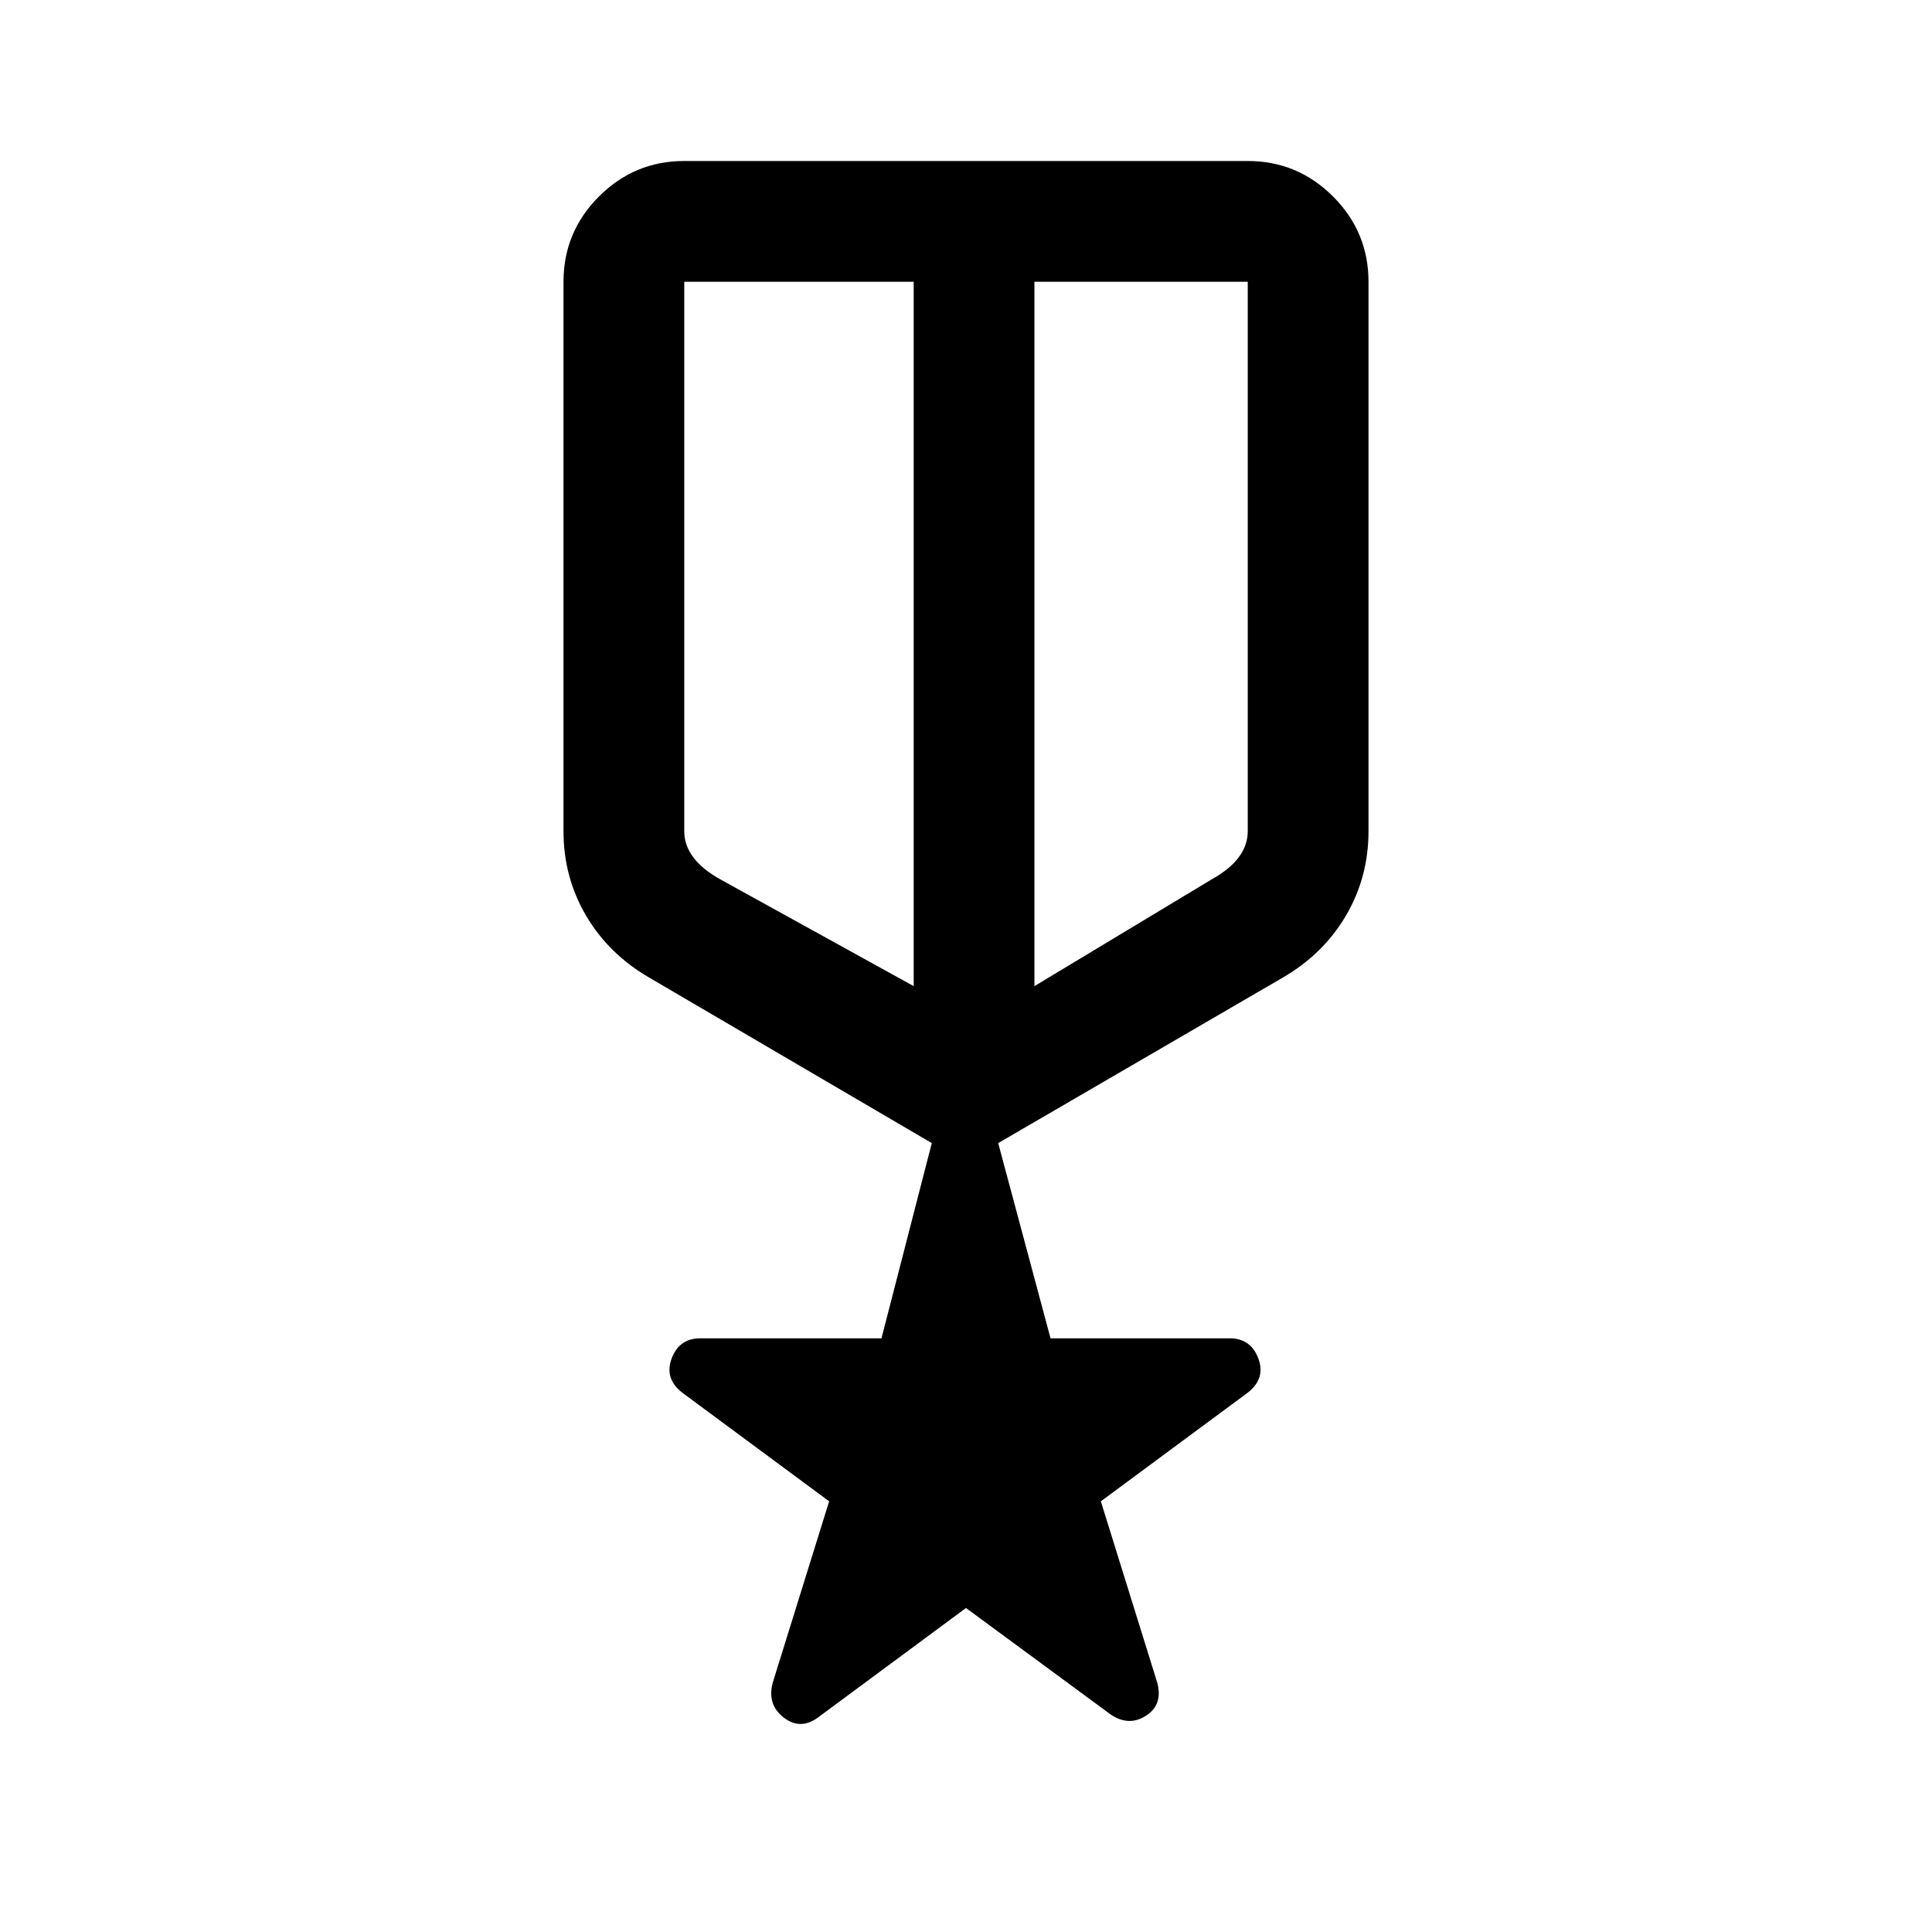
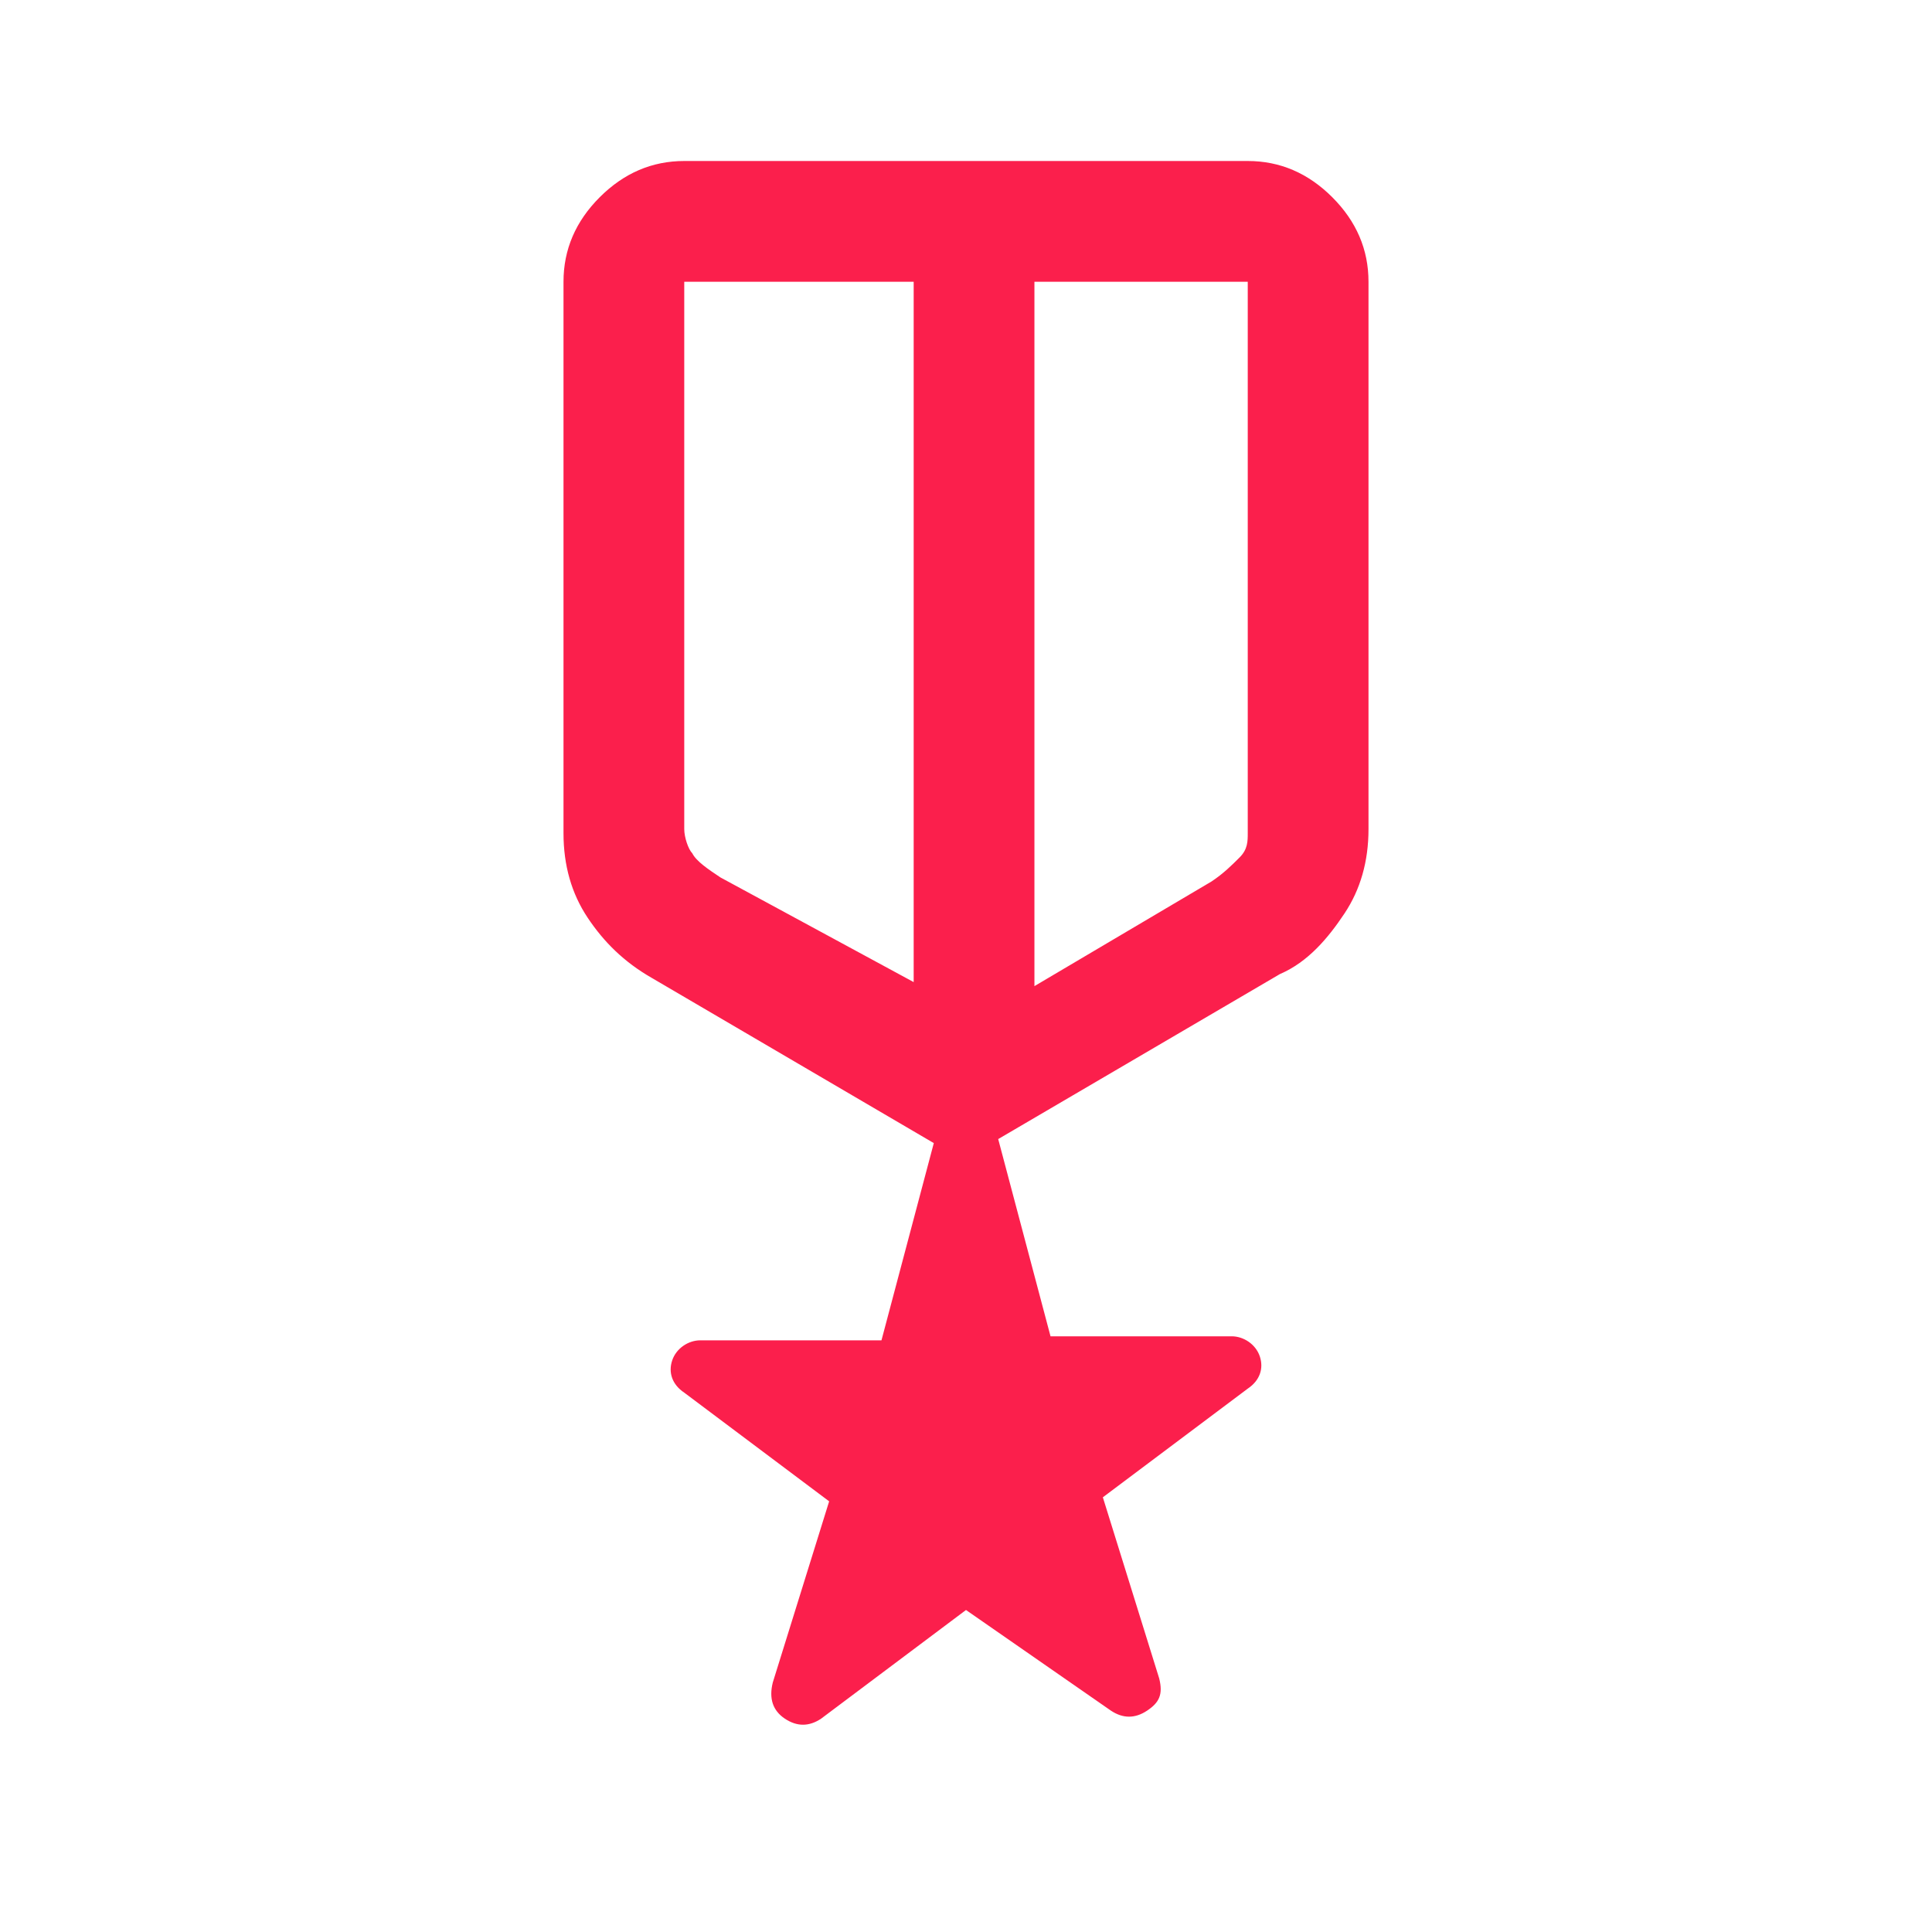
- <svg xmlns="http://www.w3.org/2000/svg" height="48" viewBox="0 -960 960 960" width="48">
-   <path d="M407-107q-9 7-17.5.5T384-124l28-90-73-54q-9-7-5.25-17T348-295h90l25-97-140-82q-20.368-11.702-31.684-30.851Q280-524 280-547v-273q0-24.75 17.625-42.375T340-880h280q24.75 0 42.375 17.625T680-820v273q0 23-11.316 42.149T637-474l-141 82 26 97h89q10.5 0 14.25 10T620-268l-73 54 28 90q3 11-5.5 16.5T552-108l-72-53-73 54Zm-67-713v273q0 7 4.5 13t13.5 11l96 53v-350H340Zm280 0H514v350l88-53q9-5 13.5-11t4.5-13v-273ZM484-636Zm-30-9Zm60 0Z" />
+ <svg xmlns="http://www.w3.org/2000/svg" version="1.1" id="Layer_1" x="0px" y="0px" viewBox="0 0 48 48" style="enable-background:new 0 0 48 48;" xml:space="preserve">
+   <style type="text/css">
+ 	.st0{fill:#FB1F4C;}
+ </style>
+   <path class="st0" d="M20.4,42.7c-0.3,0.2-0.6,0.2-0.9,0s-0.4-0.5-0.3-0.9l1.4-4.5L17,34.6c-0.3-0.2-0.4-0.5-0.3-0.8s0.4-0.5,0.7-0.5  h4.5l1.3-4.9l-7-4.1c-0.7-0.4-1.2-0.9-1.6-1.5c-0.4-0.6-0.6-1.3-0.6-2.1V7c0-0.8,0.3-1.5,0.9-2.1C15.5,4.3,16.2,4,17,4h14  c0.8,0,1.5,0.3,2.1,0.9C33.7,5.5,34,6.2,34,7v13.6c0,0.8-0.2,1.5-0.6,2.1c-0.4,0.6-0.9,1.2-1.6,1.5l-7,4.1l1.3,4.9h4.5  c0.3,0,0.6,0.2,0.7,0.5s0,0.6-0.3,0.8l-3.6,2.7l1.4,4.5c0.1,0.4,0,0.6-0.3,0.8s-0.6,0.2-0.9,0L24,40L20.4,42.7z M17,7v13.6  c0,0.2,0.1,0.5,0.2,0.6c0.1,0.2,0.4,0.4,0.7,0.6l4.8,2.6V7H17z M31,7h-5.3v17.5l4.4-2.6c0.3-0.2,0.5-0.4,0.7-0.6  c0.2-0.2,0.2-0.4,0.2-0.6V7z" />
</svg>
